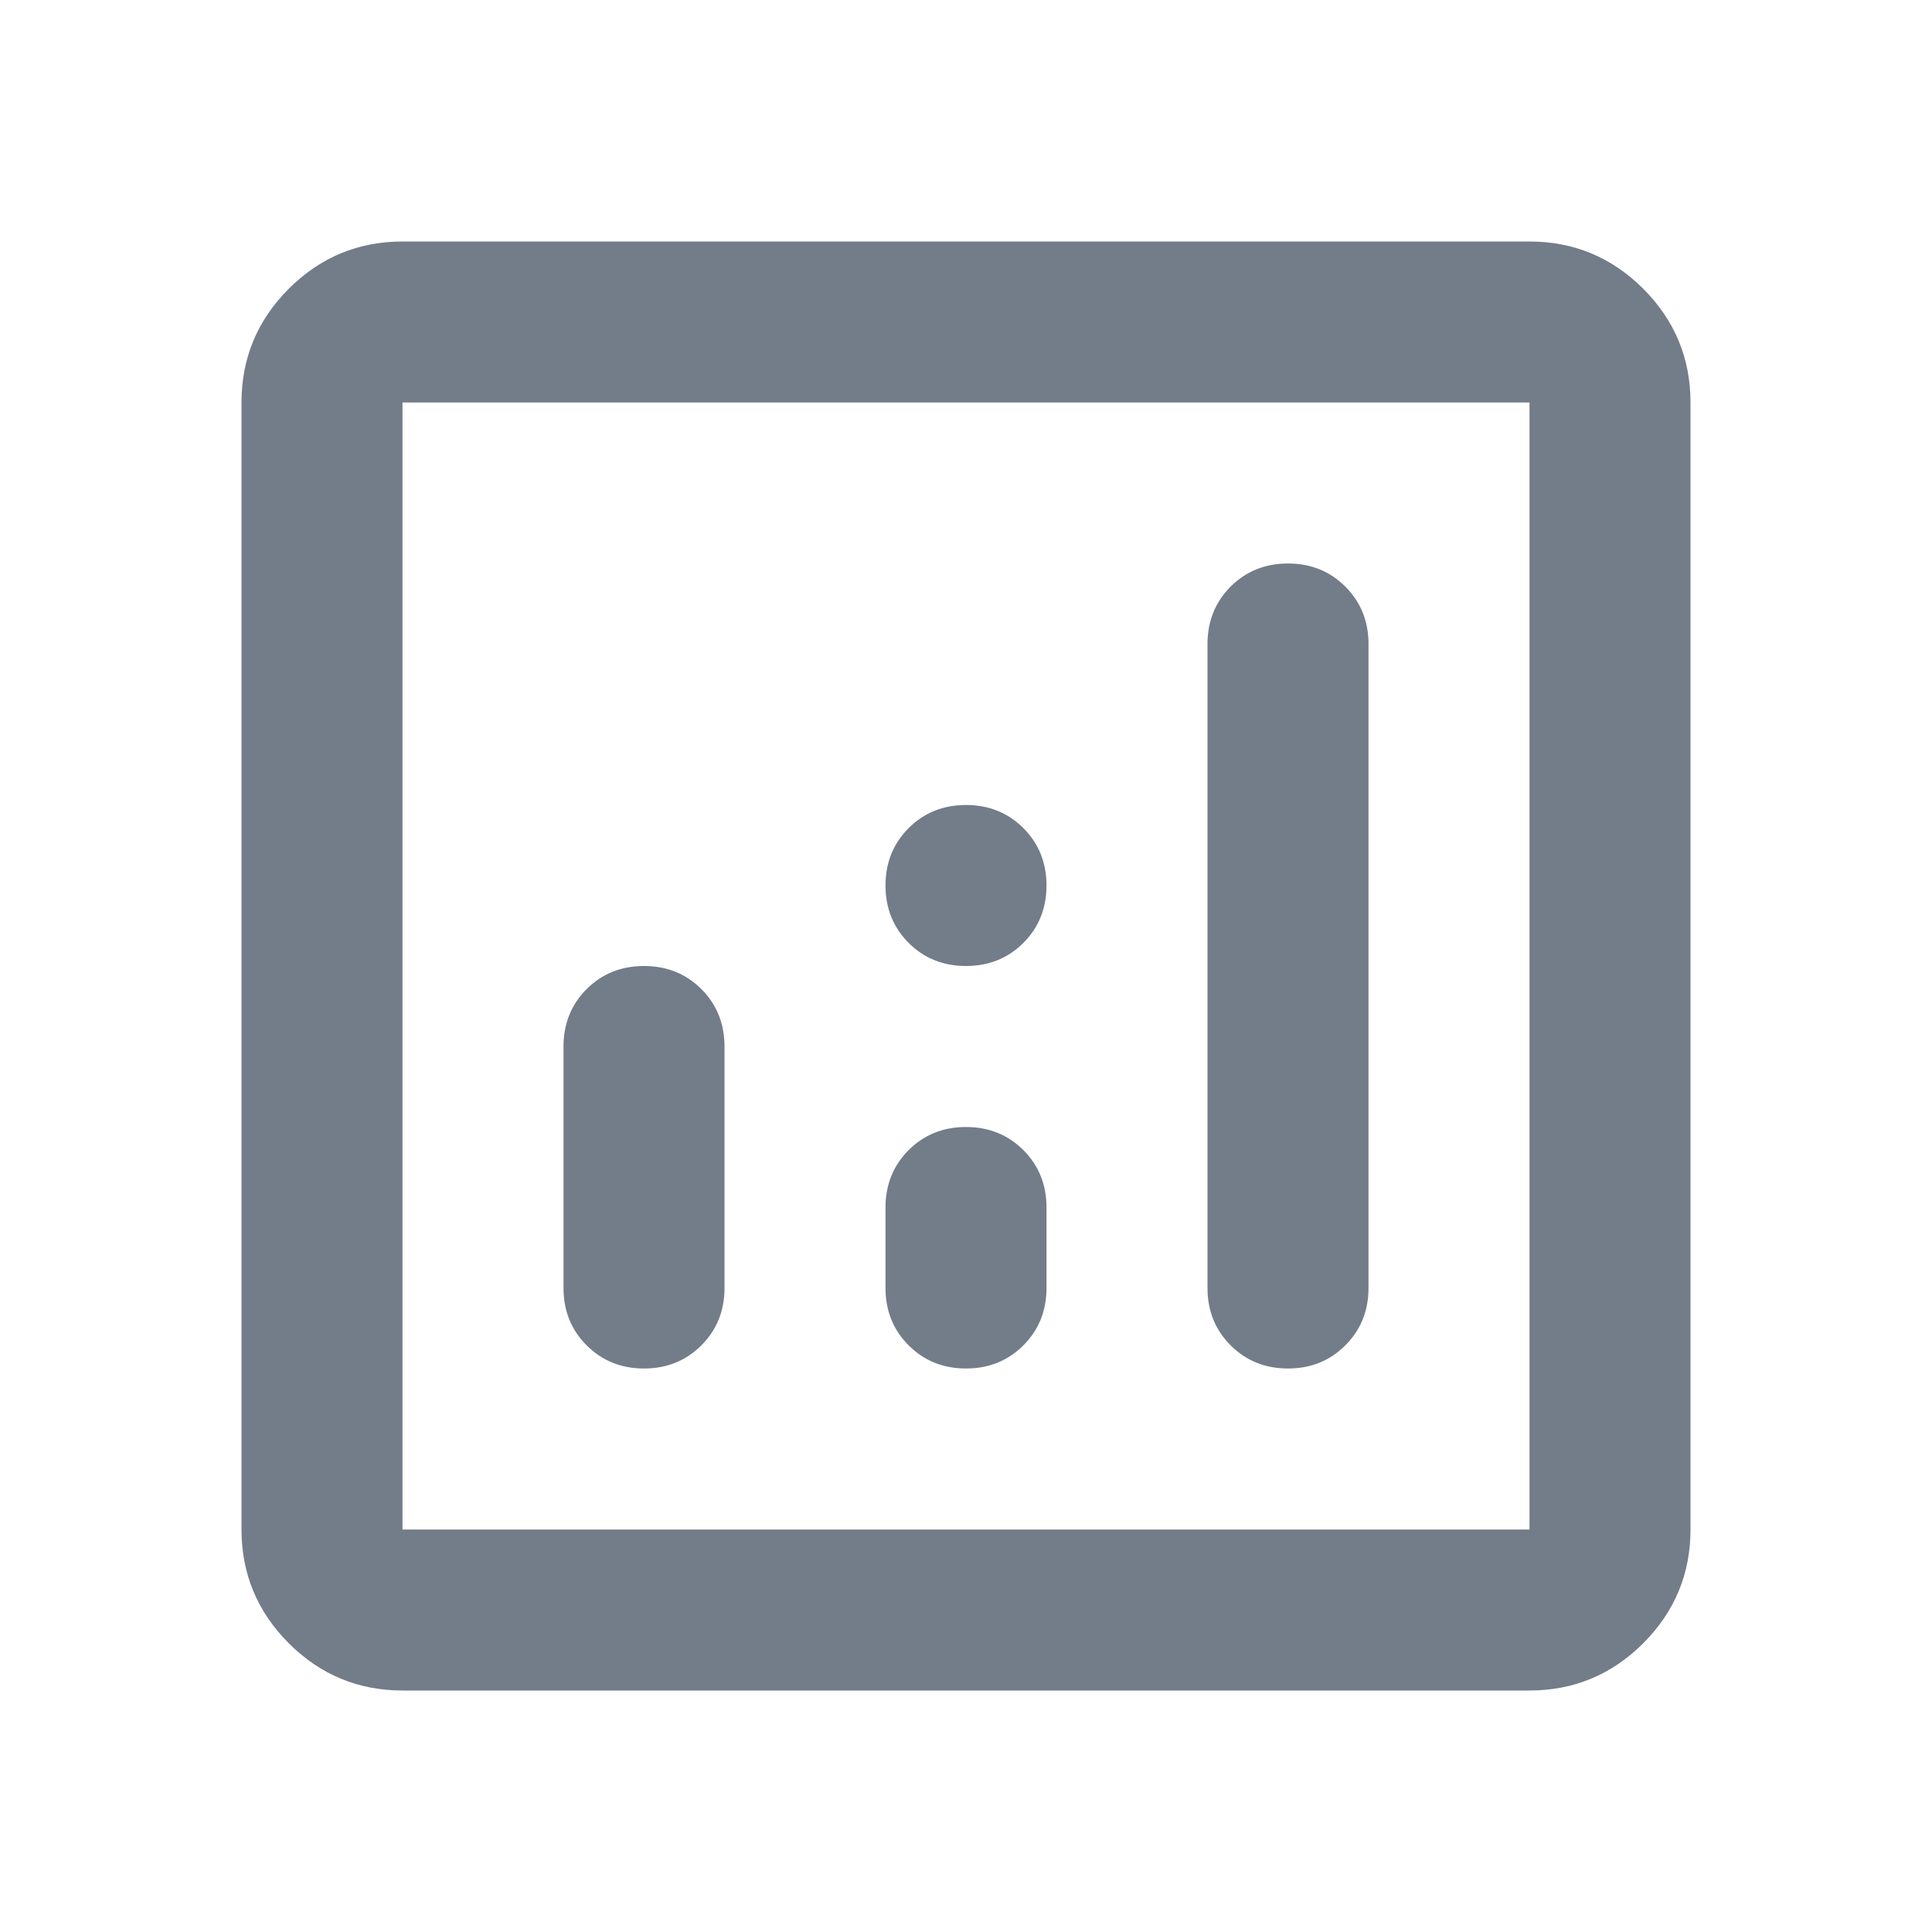
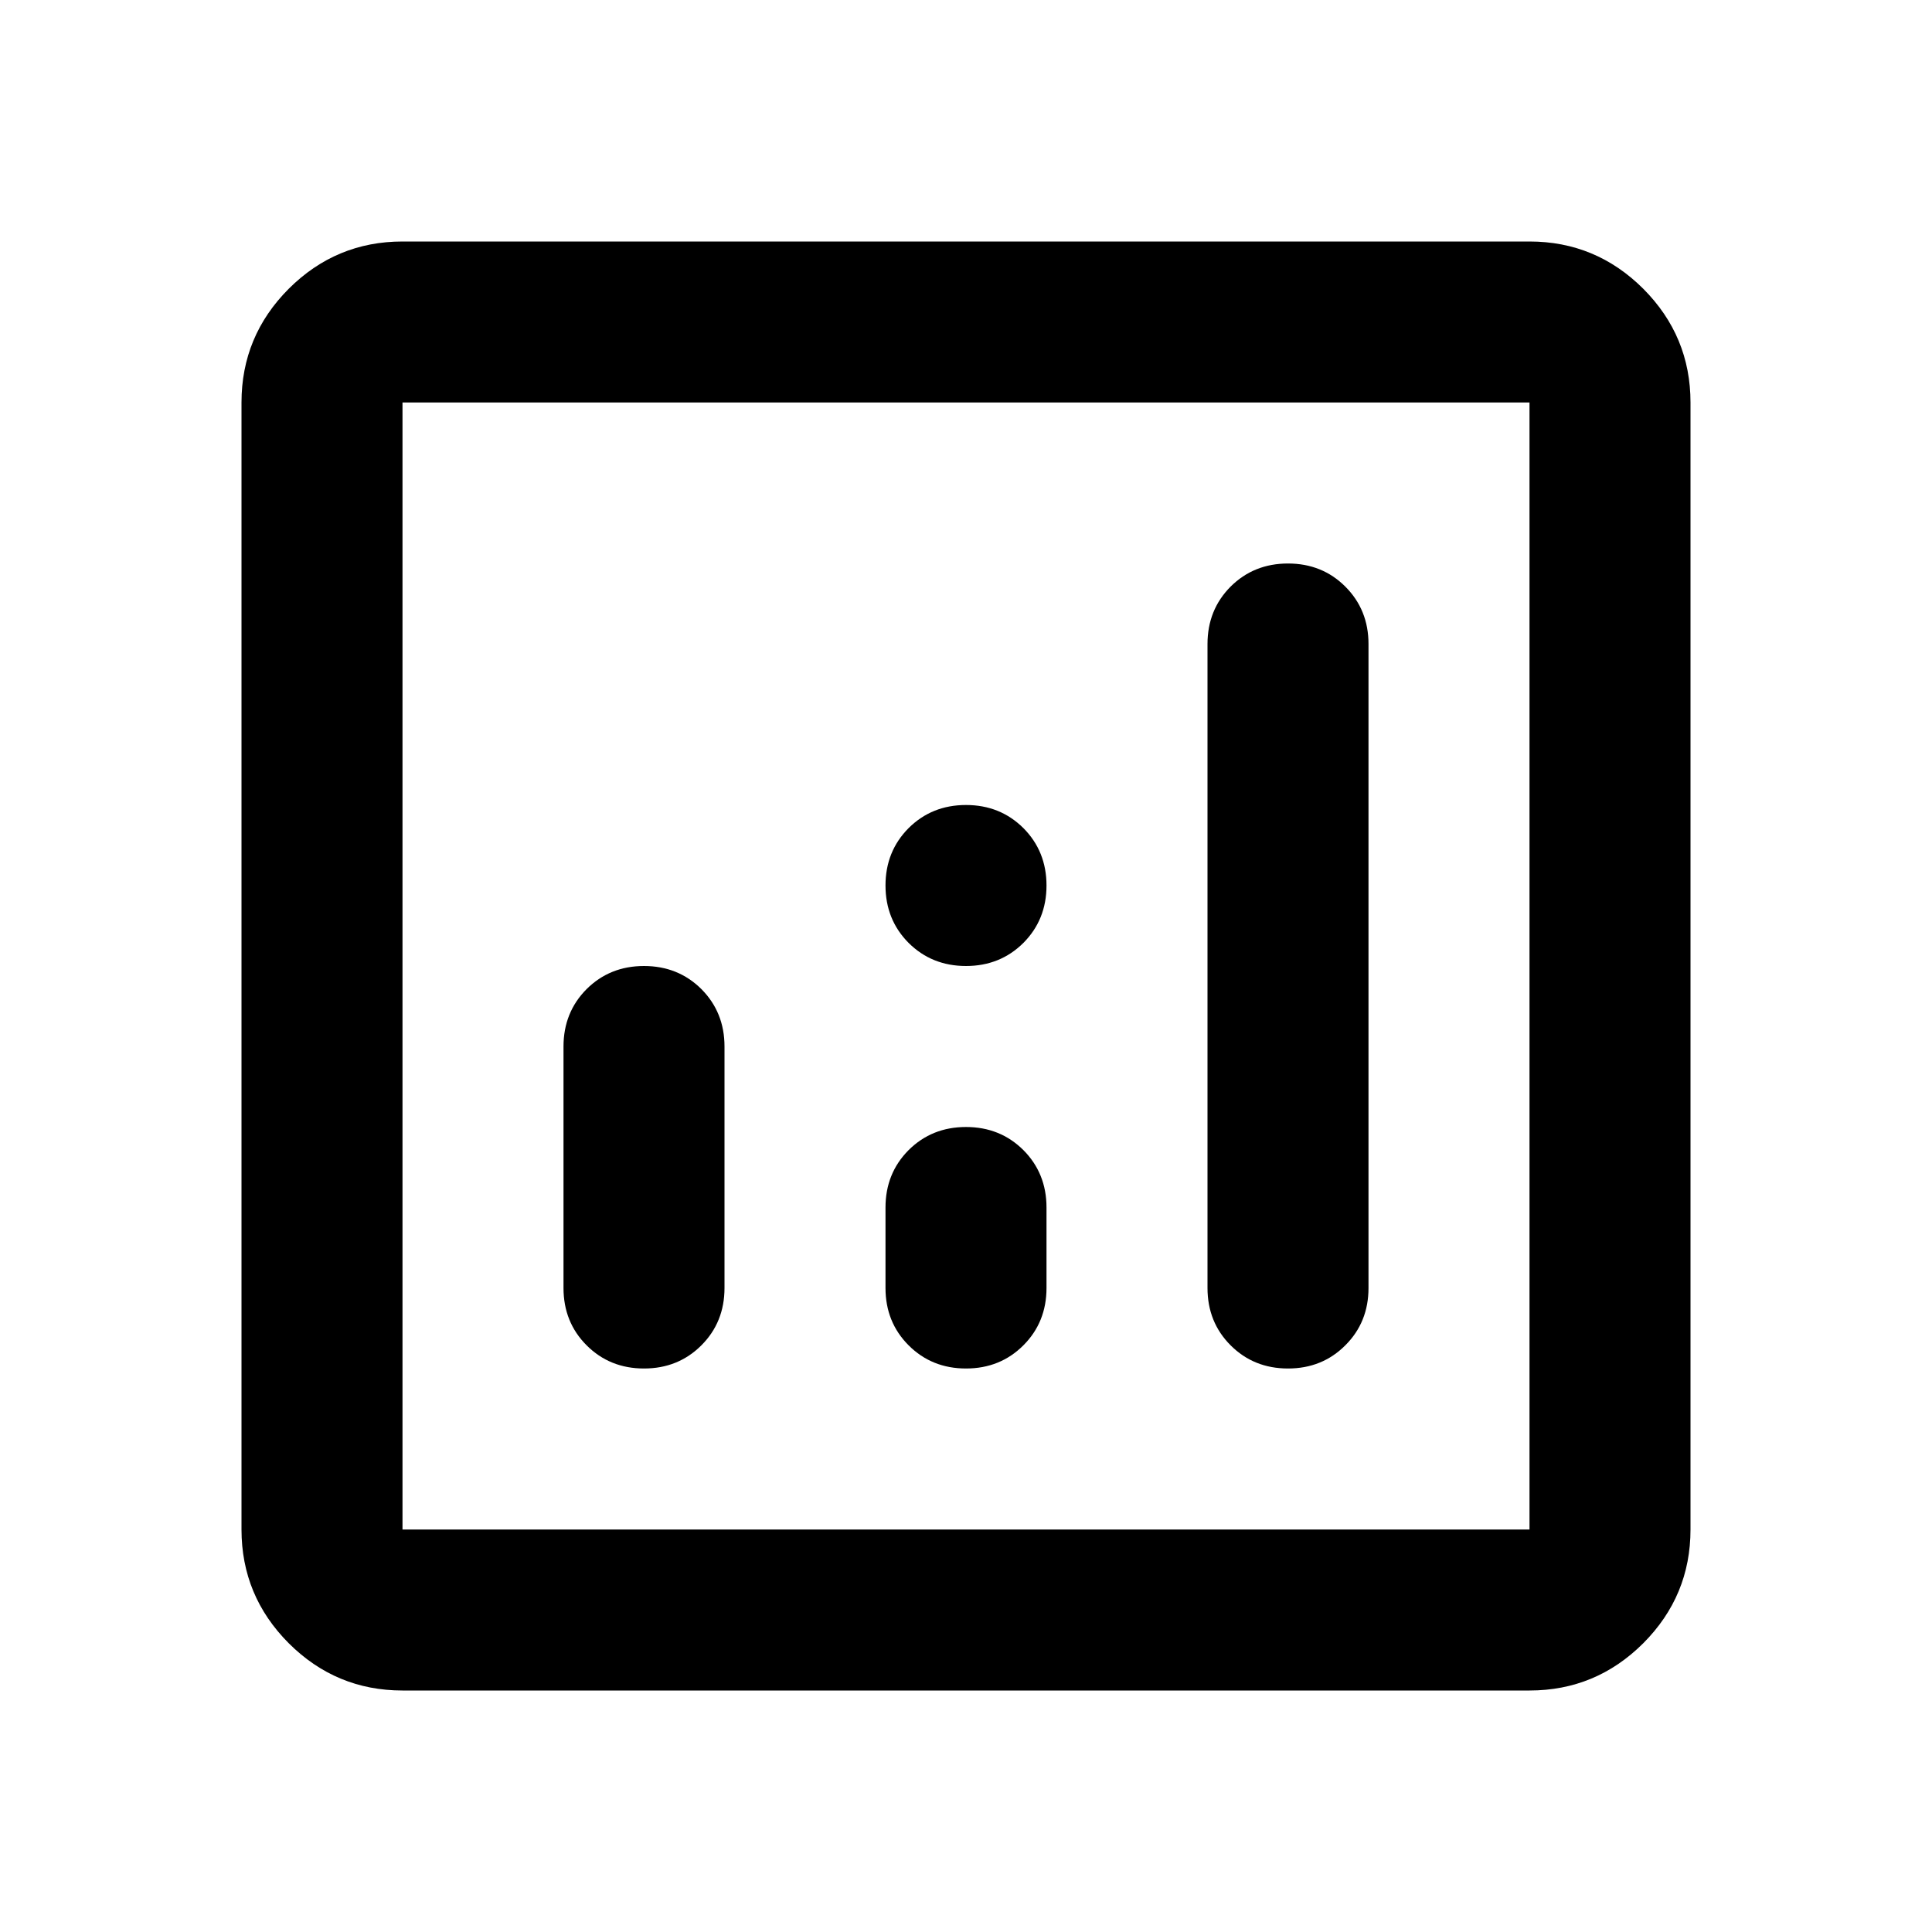
<svg xmlns="http://www.w3.org/2000/svg" width="24" height="24" viewBox="0 0 24 24" fill="none">
  <mask id="mask0_154_1846" style="mask-type:alpha" maskUnits="userSpaceOnUse" x="0" y="0" width="24" height="24">
    <rect width="24" height="24" fill="#D9D9D9" />
  </mask>
  <g mask="url(#mask0_154_1846)">
-     <path d="M5 21C4.45 21 3.979 20.804 3.587 20.413C3.196 20.021 3 19.55 3 19V5C3 4.45 3.196 3.979 3.587 3.587C3.979 3.196 4.45 3 5 3H19C19.55 3 20.021 3.196 20.413 3.587C20.804 3.979 21 4.45 21 5V19C21 19.55 20.804 20.021 20.413 20.413C20.021 20.804 19.55 21 19 21H5ZM5 19H19V5H5V19ZM8 17C8.283 17 8.521 16.904 8.713 16.712C8.904 16.521 9 16.283 9 16V13C9 12.717 8.904 12.479 8.713 12.287C8.521 12.096 8.283 12 8 12C7.717 12 7.479 12.096 7.287 12.287C7.096 12.479 7 12.717 7 13V16C7 16.283 7.096 16.521 7.287 16.712C7.479 16.904 7.717 17 8 17ZM16 17C16.283 17 16.521 16.904 16.712 16.712C16.904 16.521 17 16.283 17 16V8C17 7.717 16.904 7.479 16.712 7.287C16.521 7.096 16.283 7 16 7C15.717 7 15.479 7.096 15.287 7.287C15.096 7.479 15 7.717 15 8V16C15 16.283 15.096 16.521 15.287 16.712C15.479 16.904 15.717 17 16 17ZM12 17C12.283 17 12.521 16.904 12.713 16.712C12.904 16.521 13 16.283 13 16V15C13 14.717 12.904 14.479 12.713 14.287C12.521 14.096 12.283 14 12 14C11.717 14 11.479 14.096 11.287 14.287C11.096 14.479 11 14.717 11 15V16C11 16.283 11.096 16.521 11.287 16.712C11.479 16.904 11.717 17 12 17ZM12 12C12.283 12 12.521 11.904 12.713 11.713C12.904 11.521 13 11.283 13 11C13 10.717 12.904 10.479 12.713 10.287C12.521 10.096 12.283 10 12 10C11.717 10 11.479 10.096 11.287 10.287C11.096 10.479 11 10.717 11 11C11 11.283 11.096 11.521 11.287 11.713C11.479 11.904 11.717 12 12 12Z" fill="#737C89" />
+     <path d="M5 21C4.45 21 3.979 20.804 3.587 20.413C3.196 20.021 3 19.55 3 19V5C3 4.45 3.196 3.979 3.587 3.587C3.979 3.196 4.45 3 5 3H19C19.55 3 20.021 3.196 20.413 3.587C20.804 3.979 21 4.45 21 5V19C21 19.55 20.804 20.021 20.413 20.413C20.021 20.804 19.55 21 19 21H5ZM5 19H19V5H5V19ZM8 17C8.283 17 8.521 16.904 8.713 16.712C8.904 16.521 9 16.283 9 16V13C9 12.717 8.904 12.479 8.713 12.287C8.521 12.096 8.283 12 8 12C7.717 12 7.479 12.096 7.287 12.287C7.096 12.479 7 12.717 7 13V16C7 16.283 7.096 16.521 7.287 16.712C7.479 16.904 7.717 17 8 17ZM16 17C16.283 17 16.521 16.904 16.712 16.712C16.904 16.521 17 16.283 17 16V8C17 7.717 16.904 7.479 16.712 7.287C16.521 7.096 16.283 7 16 7C15.717 7 15.479 7.096 15.287 7.287C15.096 7.479 15 7.717 15 8V16C15 16.283 15.096 16.521 15.287 16.712C15.479 16.904 15.717 17 16 17ZM12 17C12.283 17 12.521 16.904 12.713 16.712C12.904 16.521 13 16.283 13 16V15C13 14.717 12.904 14.479 12.713 14.287C12.521 14.096 12.283 14 12 14C11.717 14 11.479 14.096 11.287 14.287C11.096 14.479 11 14.717 11 15V16C11 16.283 11.096 16.521 11.287 16.712C11.479 16.904 11.717 17 12 17ZM12 12C12.283 12 12.521 11.904 12.713 11.713C12.904 11.521 13 11.283 13 11C13 10.717 12.904 10.479 12.713 10.287C12.521 10.096 12.283 10 12 10C11.717 10 11.479 10.096 11.287 10.287C11.096 10.479 11 10.717 11 11C11 11.283 11.096 11.521 11.287 11.713C11.479 11.904 11.717 12 12 12Z" fill="currentColor" />
  </g>
</svg>
